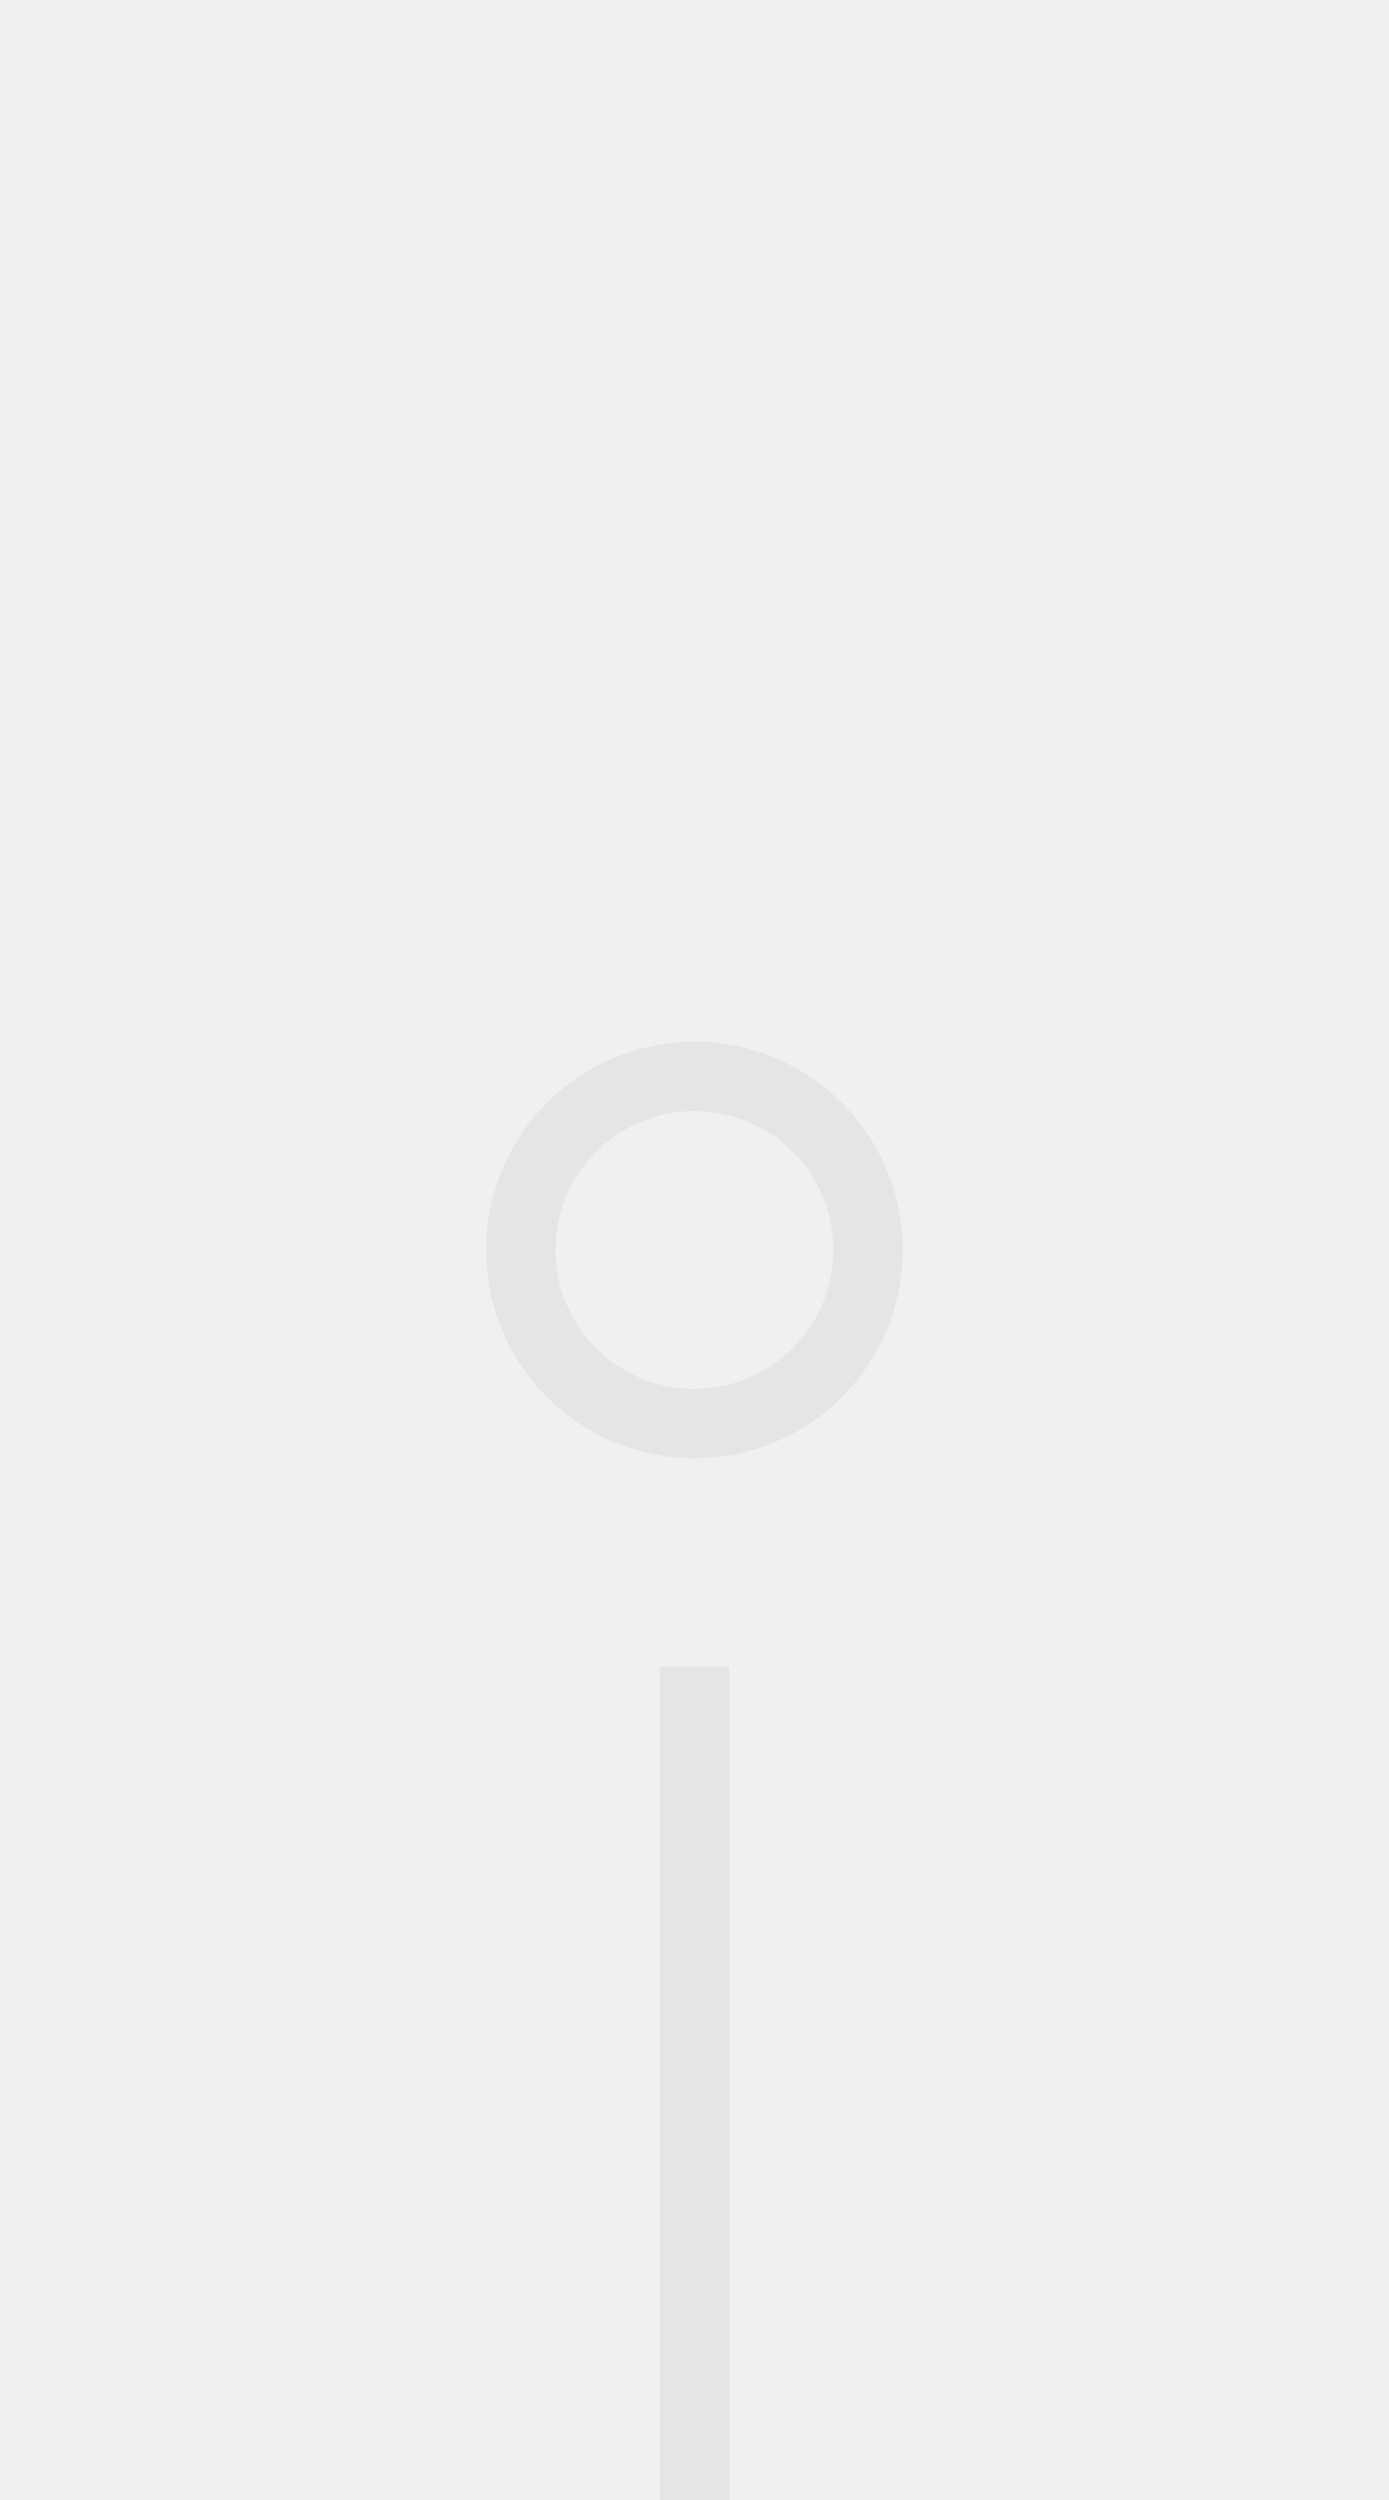
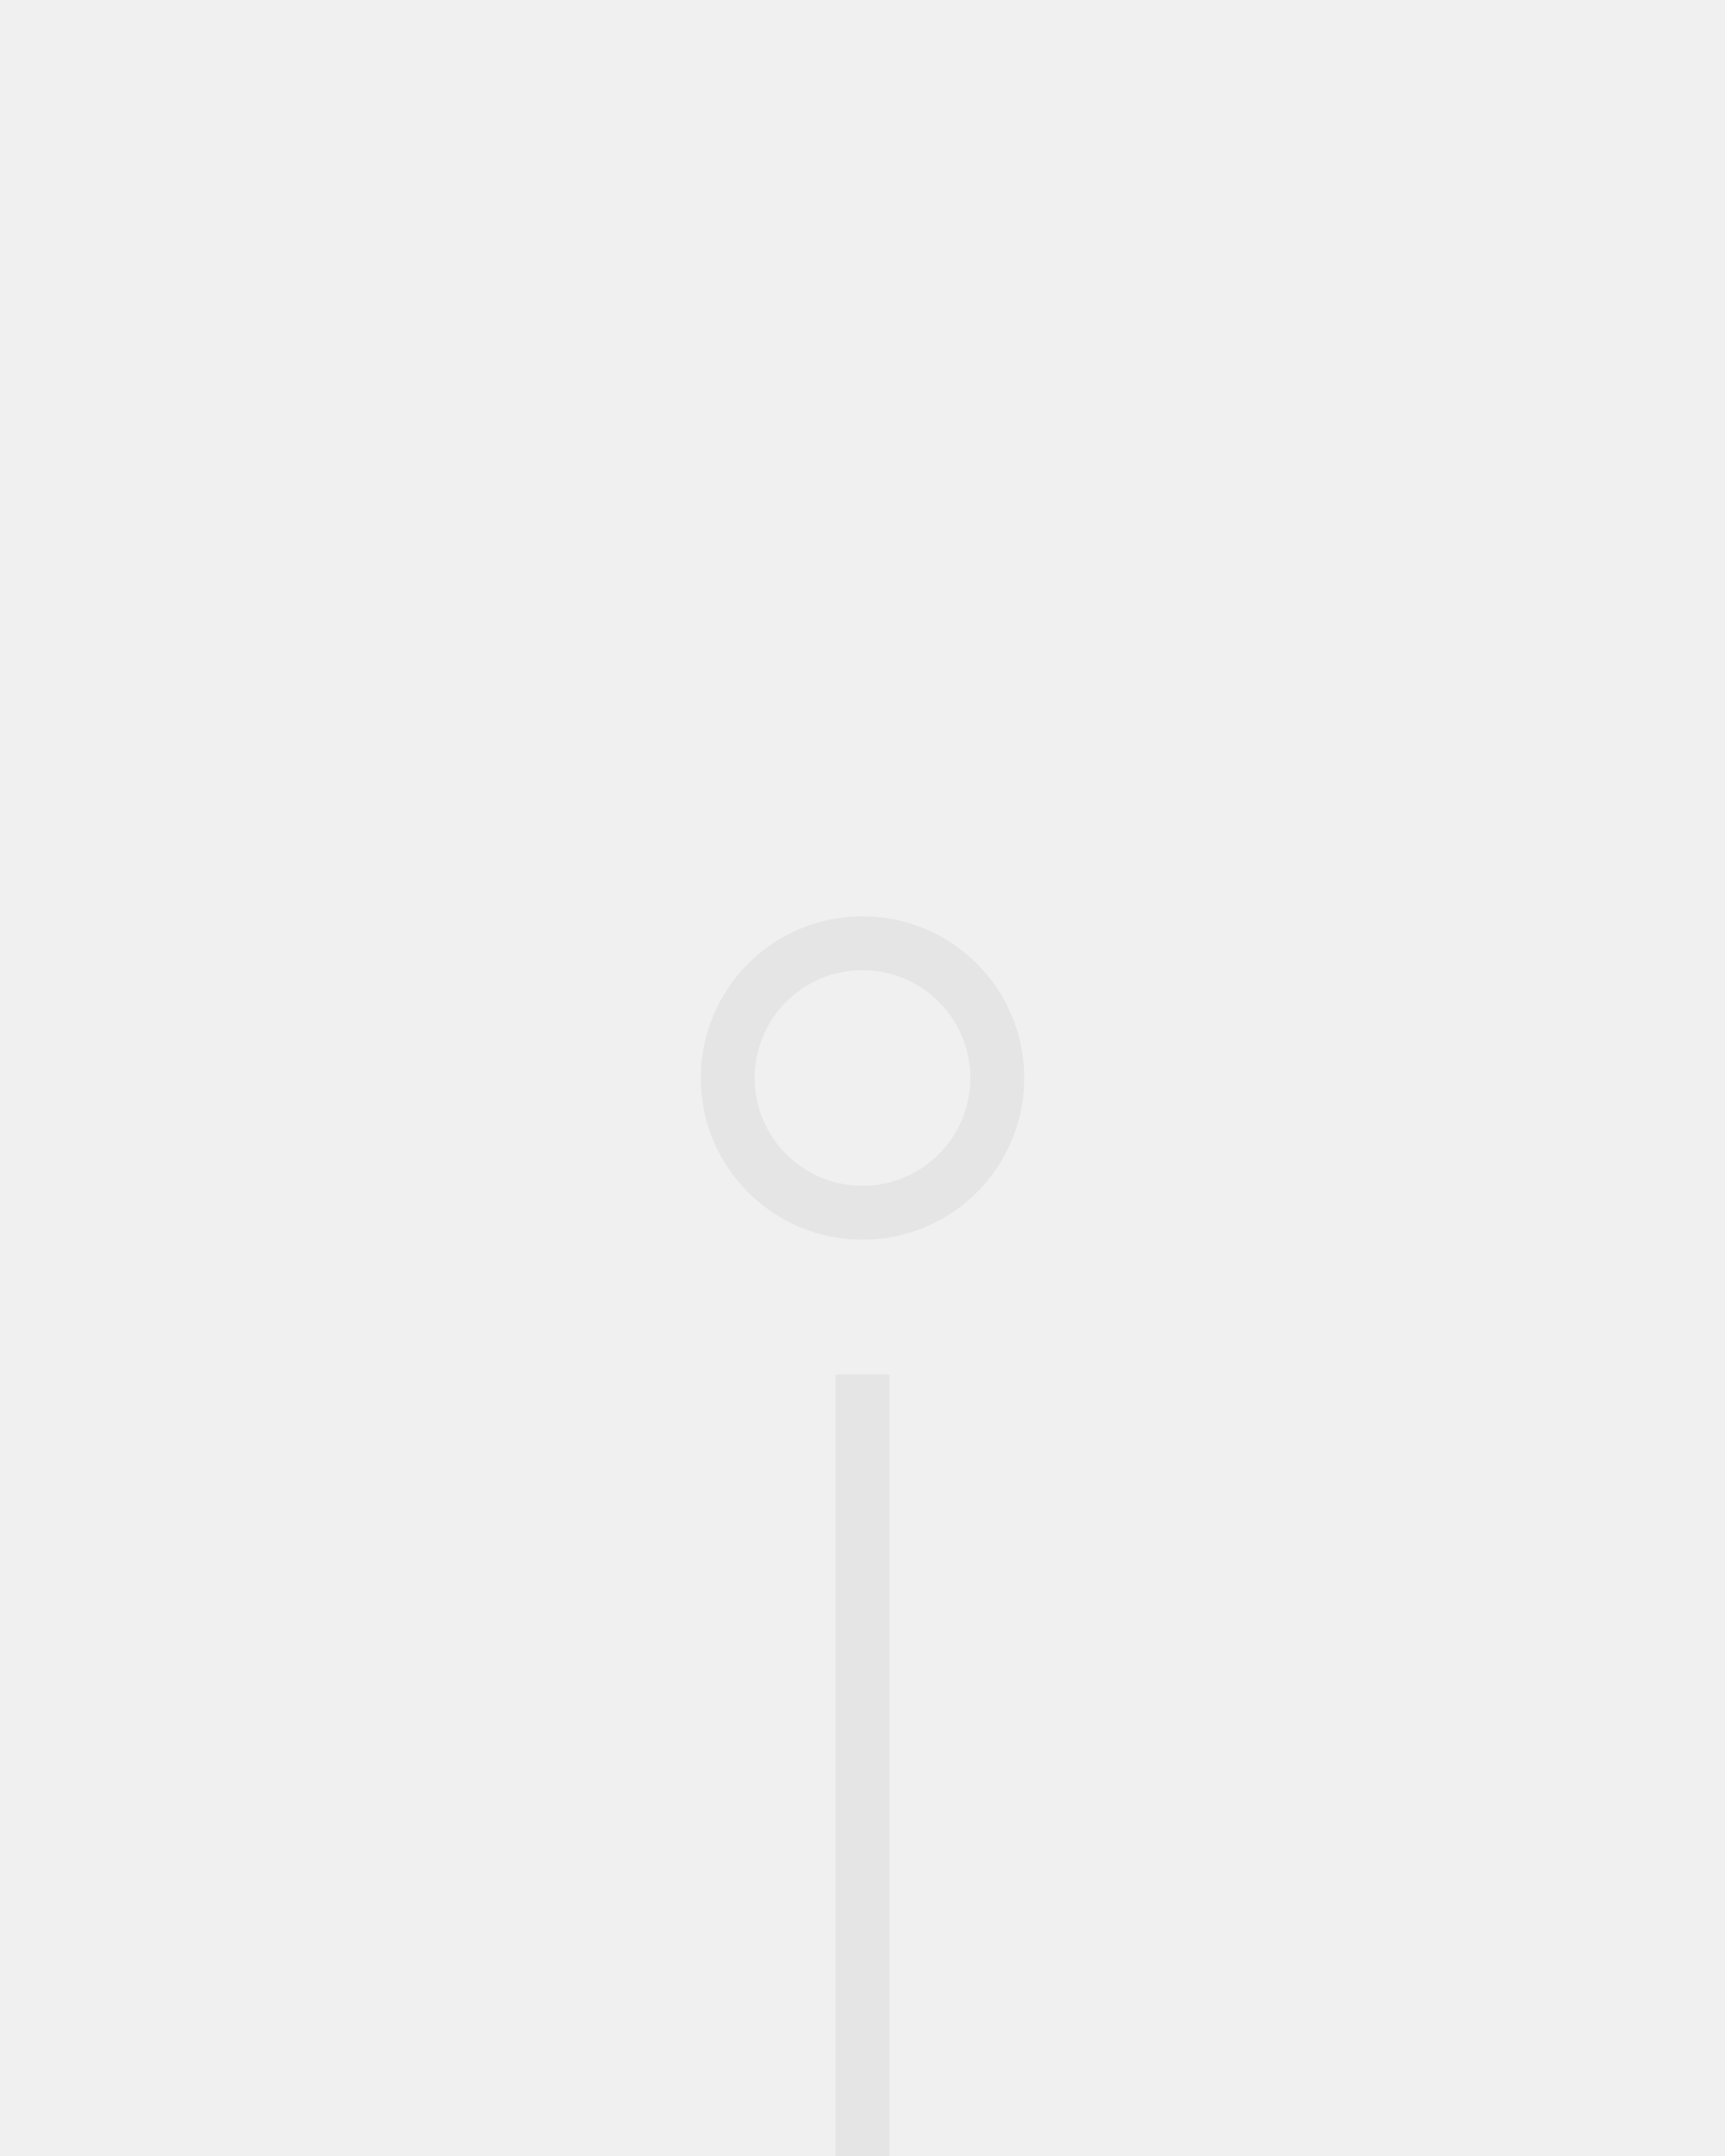
- <svg xmlns="http://www.w3.org/2000/svg" width="20" height="36" viewBox="0 0 20 36" fill="none">
-   <path d="M10 36V24" stroke="#E5E5E5" />
-   <path d="M10 20.5C11.381 20.5 12.5 19.381 12.5 18C12.5 16.619 11.381 15.5 10 15.5C8.619 15.5 7.5 16.619 7.5 18C7.5 19.381 8.619 20.5 10 20.5Z" stroke="#E5E5E5" />
+ <svg xmlns="http://www.w3.org/2000/svg" width="32" height="40" viewBox="0 0 32 40" fill="none">
+   <g clip-path="url(#clip0_662_9166)">
+     <path d="M16 40V26" stroke="#E5E5E5" stroke-linecap="square" />
+     <path d="M16 22.5C17.381 22.5 18.5 21.381 18.5 20C18.5 18.619 17.381 17.5 16 17.5C14.619 17.5 13.5 18.619 13.5 20C13.5 21.381 14.619 22.5 16 22.5Z" stroke="#E5E5E5" />
+   </g>
+   <defs>
+     <clipPath id="clip0_662_9166">
+       <rect width="32" height="40" fill="white" />
+     </clipPath>
+   </defs>
</svg>
